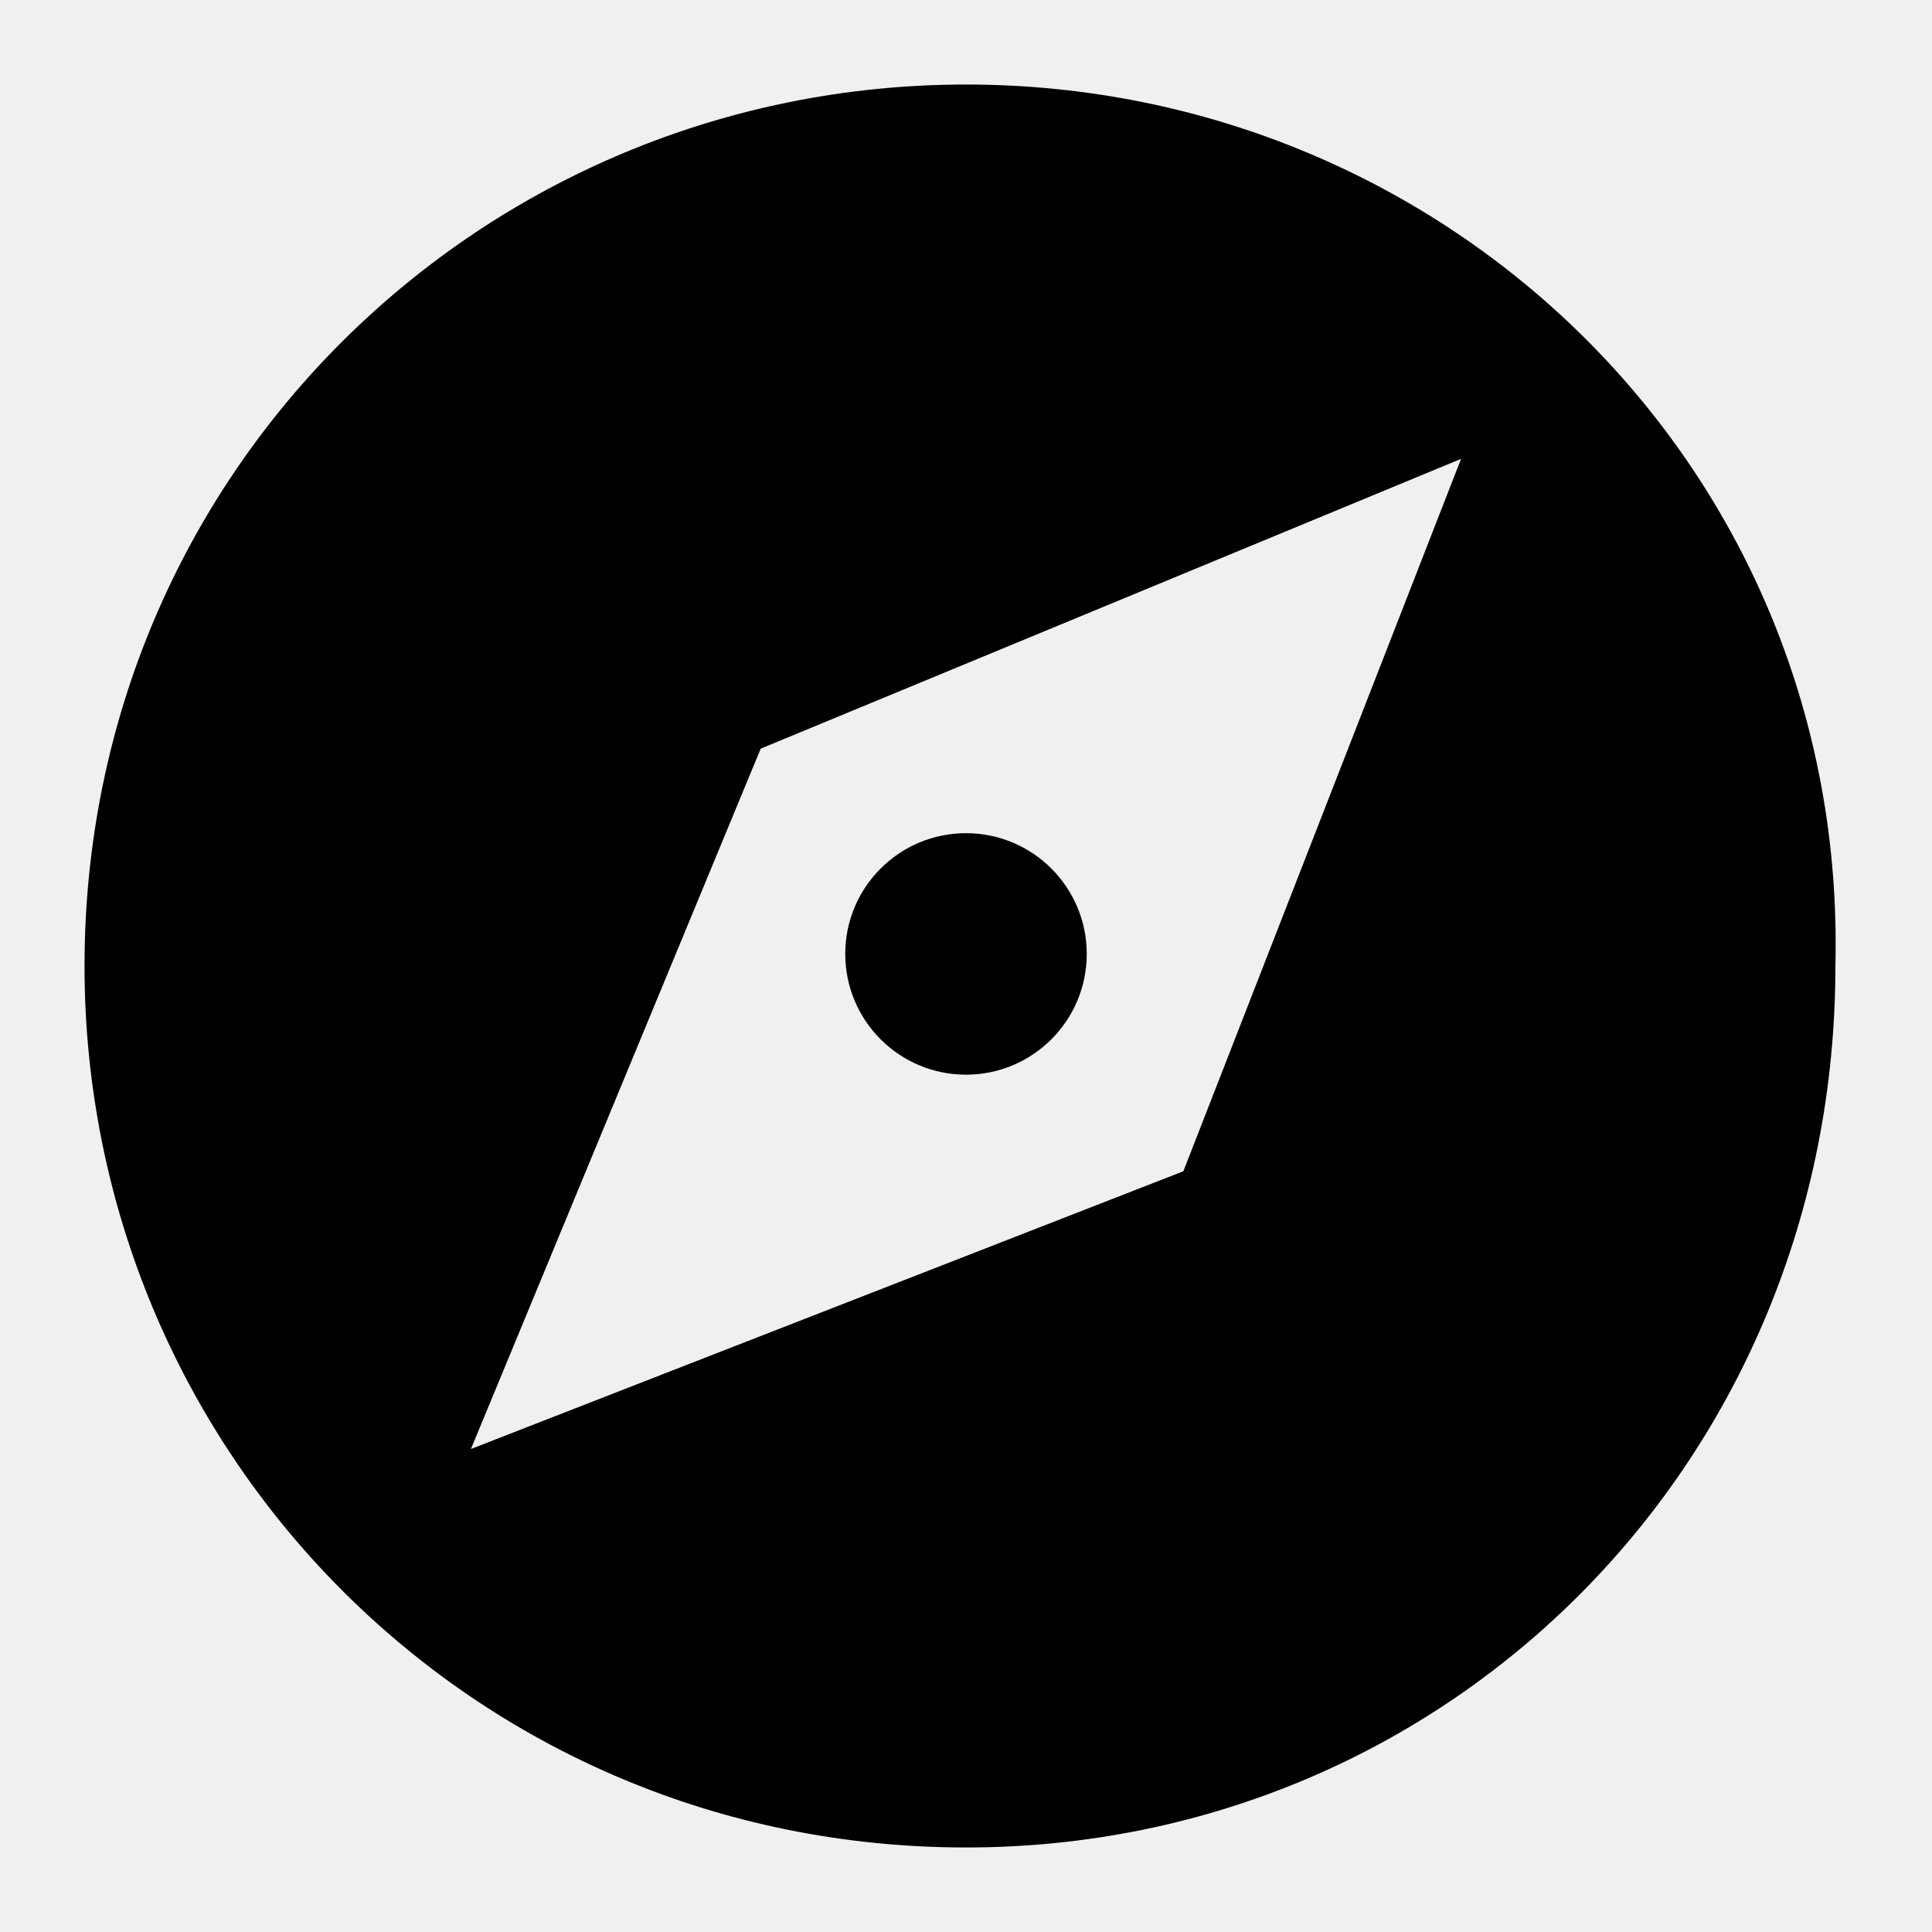
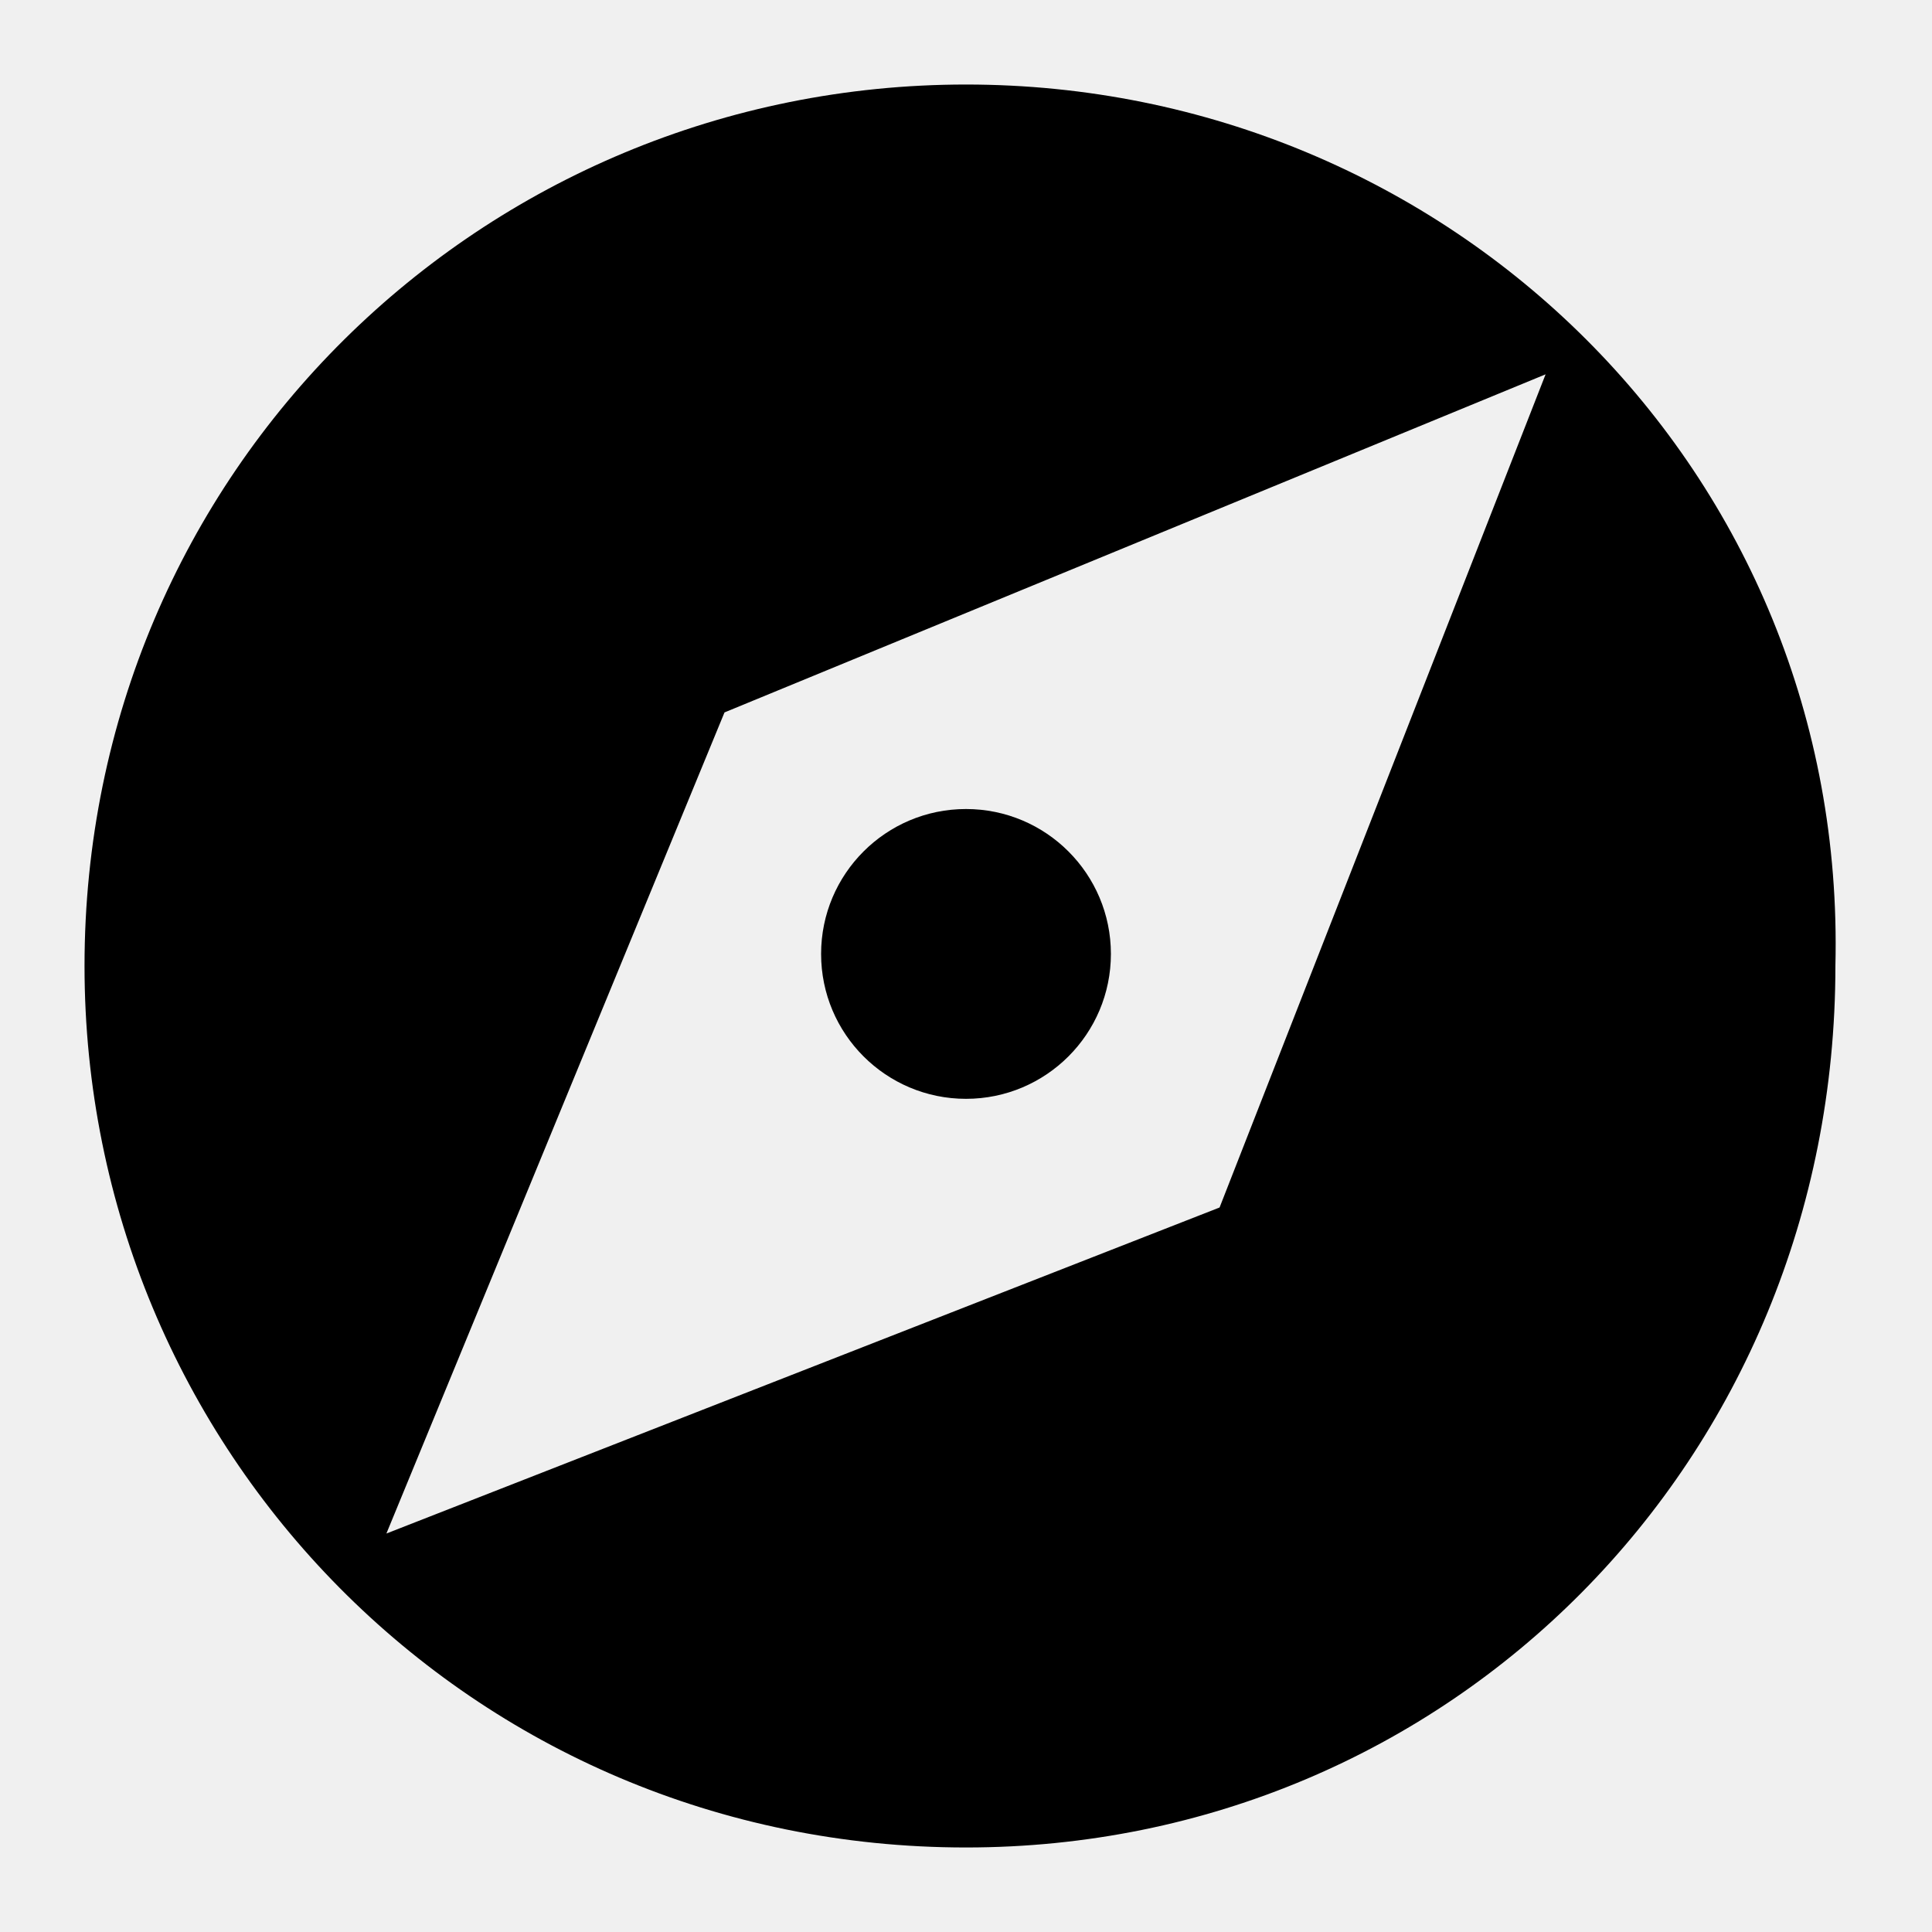
<svg xmlns="http://www.w3.org/2000/svg" version="1.1" id="Layer_1" x="0px" y="0px" viewBox="0 0 16 16" style="enable-background:new 0 0 16 16;" xml:space="preserve">
-   <style type="text/css">
- 	.st0{display:none;}
- 	.st1{display:inline;}
- 	.st2{fill:#FFFFFF;}
- 	.st3{display:inline;stroke:#000000;stroke-width:1.417;stroke-miterlimit:10;}
- 	.st4{display:inline;fill:none;stroke:#000000;stroke-width:1.417;stroke-linejoin:round;stroke-miterlimit:10;}
- 	.st5{stroke:#000000;stroke-width:1.417;stroke-miterlimit:10;}
- 	.st6{display:inline;fill:none;stroke:#000000;stroke-width:0.567;stroke-miterlimit:10;}
- 	.st7{display:inline;fill:none;stroke:#000000;stroke-width:2.268;stroke-linecap:round;stroke-miterlimit:10;}
- 	
- 		.st8{display:none;fill:none;stroke:#010101;stroke-width:1.855;stroke-linecap:round;stroke-linejoin:round;stroke-miterlimit:10;}
- 	.st9{display:inline;fill:#010101;stroke:#010101;stroke-width:1.37;stroke-miterlimit:10;}
- 	.st10{display:inline;fill:none;stroke:#010101;stroke-width:0.85;stroke-miterlimit:10;}
- 	.st11{display:inline;fill:none;stroke:#010101;stroke-width:1.855;stroke-miterlimit:10;}
- 	.st12{fill:none;stroke:#000000;stroke-width:0.567;stroke-miterlimit:10;}
- </style>
-   <g class="st0">
-     <g class="st1">
-       <path class="st2" d="M3.9,3.2L11,7.9l-7.2,4.7V3.2 M2.5,0.5v14.8l11.1-7.4L2.5,0.5L2.5,0.5z" />
-     </g>
-   </g>
  <g>
-     <circle cx="8" cy="7.9" r="1" />
-     <path d="M8,0.7c-4,0-7.3,3.2-7.3,7.3c0,4,3.2,7.3,7.3,7.3c4,0,7.2-3.2,7.2-7.3C15.3,3.9,12,0.7,8,0.7z M9.8,9.7L3.9,12l2.4-5.8   l5.8-2.4L9.8,9.7z" />
-   </g>
-   <g class="st0">
-     <circle class="st3" cx="8.1" cy="11.8" r="2.4" />
-     <polyline class="st4" points="10.5,11.8 10.5,1.6 14.5,5.7  " />
-     <line class="st4" x1="1.6" y1="1.9" x2="7.7" y2="1.9" />
-     <line class="st4" x1="1.6" y1="4.3" x2="7.7" y2="4.3" />
-     <line class="st4" x1="1.6" y1="6.7" x2="7.7" y2="6.7" />
-   </g>
-   <g class="st0">
-     <circle class="st3" cx="12.3" cy="10.3" r="2.4" />
-     <circle class="st3" cx="3.8" cy="12.3" r="2.4" />
-     <polyline class="st4" points="6.2,12.3 6.2,3.1 14.7,1.1 14.7,10.3  " />
-   </g>
-   <path class="st0" d="M15.3,9.2V6.7l-2-0.4C13.1,6,13,5.8,12.9,5.5L14,3.8L12.3,2l-1.7,1.1C10.3,3,10.1,2.9,9.8,2.8l-0.4-2H6.9  l-0.4,2C6.2,2.9,6,3,5.7,3.2L4,2L2.2,3.8l1.2,1.7C3.3,5.8,3.2,6,3.1,6.3L1,6.7v2.5l2,0.4c0.1,0.3,0.2,0.5,0.3,0.8l-1.2,1.7L4,13.8  l1.7-1.2C6,12.8,6.2,12.9,6.5,13L6.9,15h2.5L9.8,13c0.3-0.1,0.5-0.2,0.8-0.3l1.7,1.2l1.7-1.7l-1.2-1.7c0.1-0.3,0.2-0.5,0.3-0.8  L15.3,9.2z M8.1,9.9c-1.1,0-2-0.9-2-2c0-1.1,0.9-2,2-2c1.1,0,2,0.9,2,2C10.1,9,9.2,9.9,8.1,9.9z" />
-   <g class="st0">
-     <g class="st1">
-       <path class="st5" d="M13.9,13.1c0,0.3-0.2,0.5-0.5,0.5H2.6c-0.3,0-0.5-0.2-0.5-0.5V5.4c0-0.3,0.2-0.5,0.5-0.5h10.8    c0.3,0,0.5,0.2,0.5,0.5V13.1z" />
-     </g>
-     <rect x="2.7" y="2.3" class="st3" width="4.9" height="2.6" />
-   </g>
-   <path class="st0" d="M1.5,4.1c0,0,4.3-3.9,8.4-1.4c4.1,2.4,5.4,5.6,3.6,7.9C11.4,7.4,10.3,5.8,6,4.5c0,0,6.8,4.3,8,9.3  c-0.2,1.1-1.2,0.3-1.2,0.3l-1.1-1.8c0,0-2.1,1.6-4.6-0.5C2.9,8.1,6.2,4,1.5,4.1z" />
-   <path class="st0" d="M8,0.8c-0.2,0-0.3,0.1-0.4,0.4l-2,4L1.2,5.8C0.8,5.9,0.7,6,0.7,6.2c0,0.1,0.1,0.3,0.2,0.4l3.2,3.1l-0.8,4.4  c0,0.1,0,0.1,0,0.2c0,0.1,0,0.2,0.1,0.3c0.1,0.1,0.2,0.1,0.3,0.1c0.1,0,0.2,0,0.4-0.1l4-2.1l4,2.1c0.1,0.1,0.2,0.1,0.4,0.1  c0.1,0,0.2,0,0.3-0.1s0.1-0.2,0.1-0.3c0-0.1,0-0.1,0-0.2l-0.8-4.4l3.2-3.1c0.2-0.2,0.2-0.3,0.2-0.4c0-0.2-0.2-0.4-0.5-0.4l-4.4-0.6  l-2-4C8.3,0.9,8.2,0.8,8,0.8L8,0.8z" />
-   <g class="st0">
-     <circle class="st6" cx="8" cy="8" r="6.6" />
-     <circle class="st1" cx="8" cy="8" r="0.8" />
-     <circle class="st6" cx="8" cy="8" r="2.1" />
-     <path class="st1" d="M5.7,8c0-1.2,1-2.3,2.3-2.3c0.3,0,0.6,0.1,0.9,0.2l1.8-4C9.9,1.6,9,1.4,8,1.4C4.4,1.4,1.4,4.4,1.4,8   c0,0.8,0.2,1.6,0.4,2.4l4-1.6C5.8,8.6,5.7,8.3,5.7,8z" />
-     <path class="st1" d="M14.1,5.6l-4,1.6c0.1,0.3,0.2,0.5,0.2,0.8c0,1.2-1,2.3-2.3,2.3c-0.3,0-0.6-0.1-0.9-0.2L5.3,14   C6.1,14.4,7,14.6,8,14.6c3.6,0,6.6-2.9,6.6-6.6C14.6,7.2,14.4,6.4,14.1,5.6z" />
-   </g>
-   <g class="st0">
-     <rect x="2" y="1.9" class="st1" width="5" height="5" />
-     <rect x="9.1" y="9" class="st1" width="5" height="5" />
-     <rect x="2" y="9" class="st1" width="5" height="5" />
-     <rect x="9.1" y="1.9" class="st1" width="5" height="5" />
-   </g>
-   <g class="st0">
-     <circle class="st1" cx="6.1" cy="6.2" r="5.3" />
-     <line class="st7" x1="9.1" y1="8.8" x2="14.5" y2="14.2" />
-   </g>
-   <polyline class="st8" points="4.8,1.6 11.2,7.9 4.8,14.3 " />
-   <polyline class="st8" points="11.2,14.3 4.8,7.9 11.2,1.6 " />
-   <g class="st0">
-     <rect x="2.1" y="3.3" class="st9" width="2.3" height="2.3" />
-     <line class="st10" x1="7.3" y1="3.1" x2="13.9" y2="3.1" />
-     <line class="st10" x1="7.3" y1="4.8" x2="13.9" y2="4.8" />
-     <line class="st10" x1="7.3" y1="6.4" x2="13.9" y2="6.4" />
-     <line class="st10" x1="7.3" y1="9.5" x2="13.9" y2="9.5" />
-     <line class="st10" x1="7.3" y1="11.1" x2="13.9" y2="11.1" />
-     <line class="st10" x1="7.3" y1="12.8" x2="13.9" y2="12.8" />
-     <rect x="2.1" y="9.7" class="st9" width="2.3" height="2.3" />
-   </g>
-   <g class="st0">
-     <rect x="2.8" y="2.7" class="st9" width="3.8" height="3.8" />
-     <rect x="2.8" y="9.3" class="st9" width="3.8" height="3.8" />
-     <rect x="9.5" y="2.7" class="st9" width="3.8" height="3.8" />
-     <rect x="9.5" y="9.3" class="st9" width="3.8" height="3.8" />
-   </g>
-   <g class="st0">
-     <line class="st11" x1="1.7" y1="3.4" x2="14.3" y2="3.4" />
-     <line class="st11" x1="1.7" y1="7.9" x2="14.3" y2="7.9" />
-     <line class="st11" x1="1.7" y1="12.5" x2="14.3" y2="12.5" />
-   </g>
-   <g class="st0">
-     <g class="st1">
-       <path d="M3.4,14.5c-0.1,0.1-0.3,0.1-0.4,0L1.5,13c-0.1-0.1-0.1-0.3,0-0.4l5.3-6.2c0.1-0.1,0.3-0.1,0.4,0l2.4,2.4    c0.1,0.1,0.1,0.3,0,0.4L3.4,14.5z" />
-       <path class="st12" d="M3.4,14.5c-0.1,0.1-0.3,0.1-0.4,0L1.5,13c-0.1-0.1-0.1-0.3,0-0.4l5.3-6.2c0.1-0.1,0.3-0.1,0.4,0l2.4,2.4    c0.1,0.1,0.1,0.3,0,0.4L3.4,14.5z" />
-     </g>
-     <g class="st1">
-       <path d="M11,8c0.1,0.1,0.3,0.2,0.5,0.2c0,0,1.5-0.3,2.1-1c1.3-1.3,1.3-3.5,0-4.9s-3.5-1.3-4.9,0c-0.7,0.7-1,2.1-1,2.1    c0,0.2,0,0.4,0.2,0.5L11,8z" />
-       <path class="st12" d="M11,8c0.1,0.1,0.3,0.2,0.5,0.2c0,0,1.5-0.3,2.1-1c1.3-1.3,1.3-3.5,0-4.9s-3.5-1.3-4.9,0    c-0.7,0.7-1,2.1-1,2.1c0,0.2,0,0.4,0.2,0.5L11,8z" />
-     </g>
+     <path d="M8,0.7C4,0.7,0.7,3.9,0.7,8c0,4,3.2,7.3,7.3,7.3c4,0,7.2-3.2,7.2-7.3C15.3,3.9,12,0.7,8,0.7z M10.1,10l-6.9,2.7L6,5.9   l6.8-2.8L10.1,10z" />
+     <circle cx="8" cy="7.9" r="1.2" />
  </g>
</svg>
